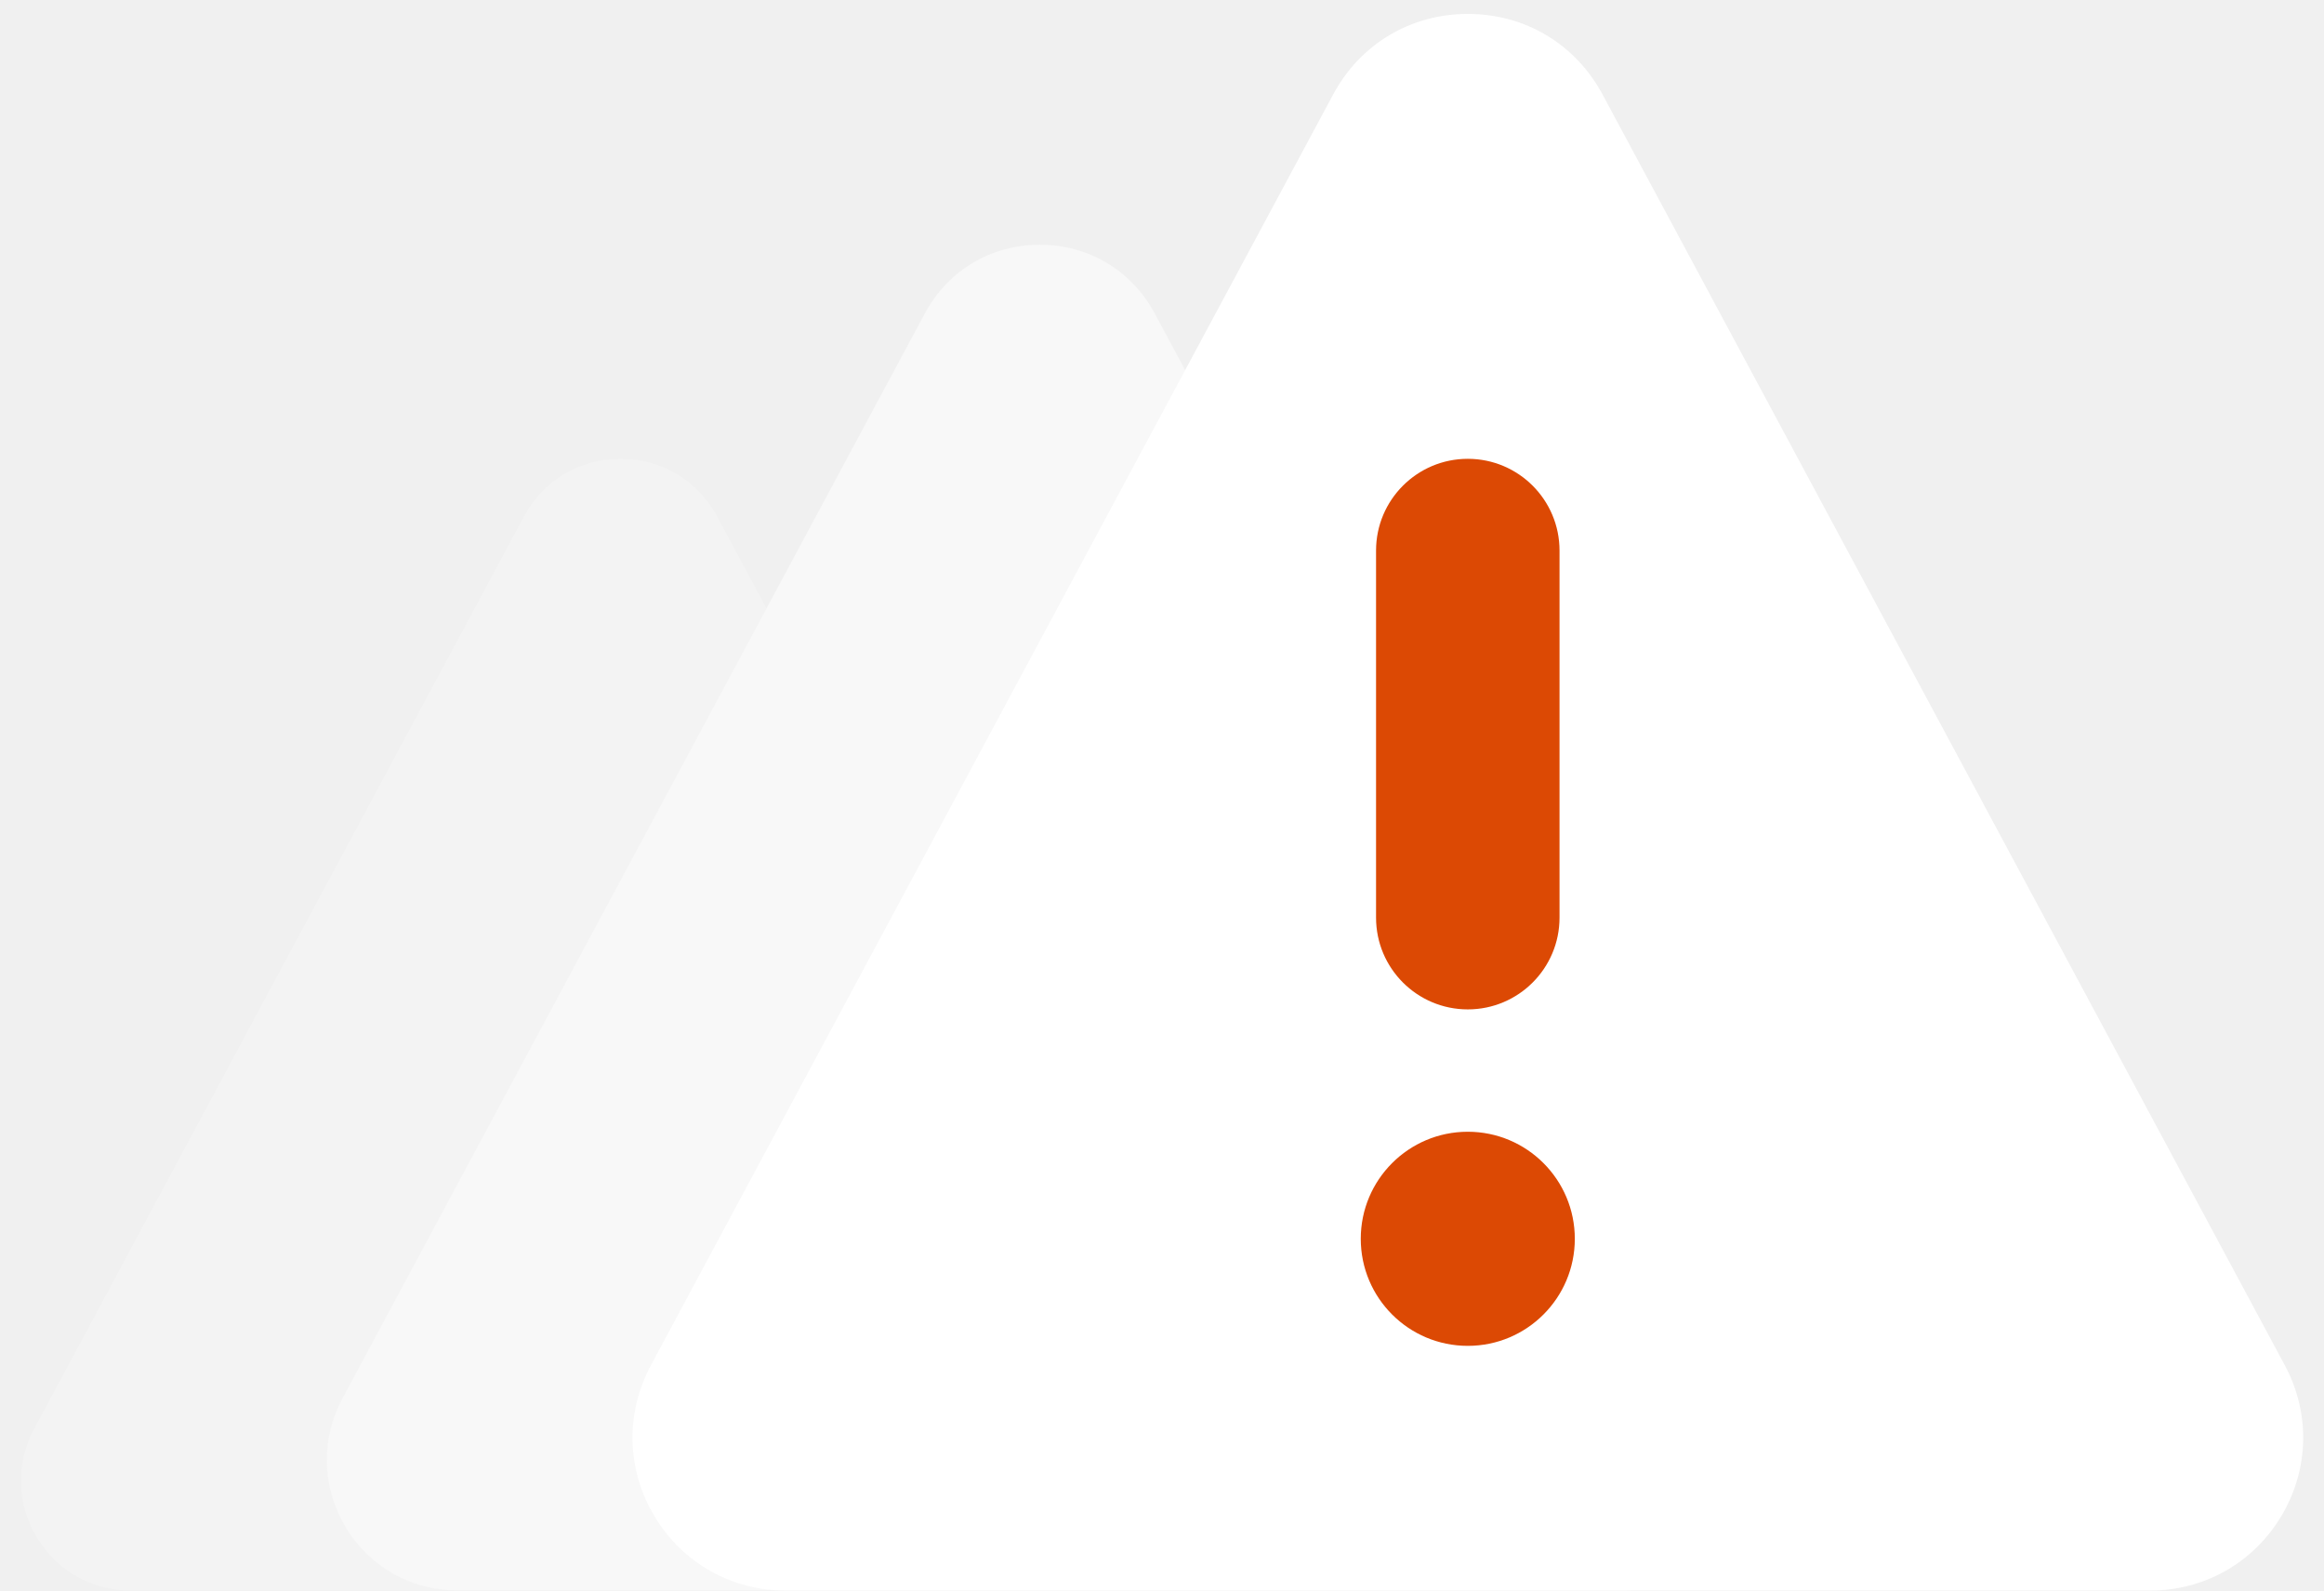
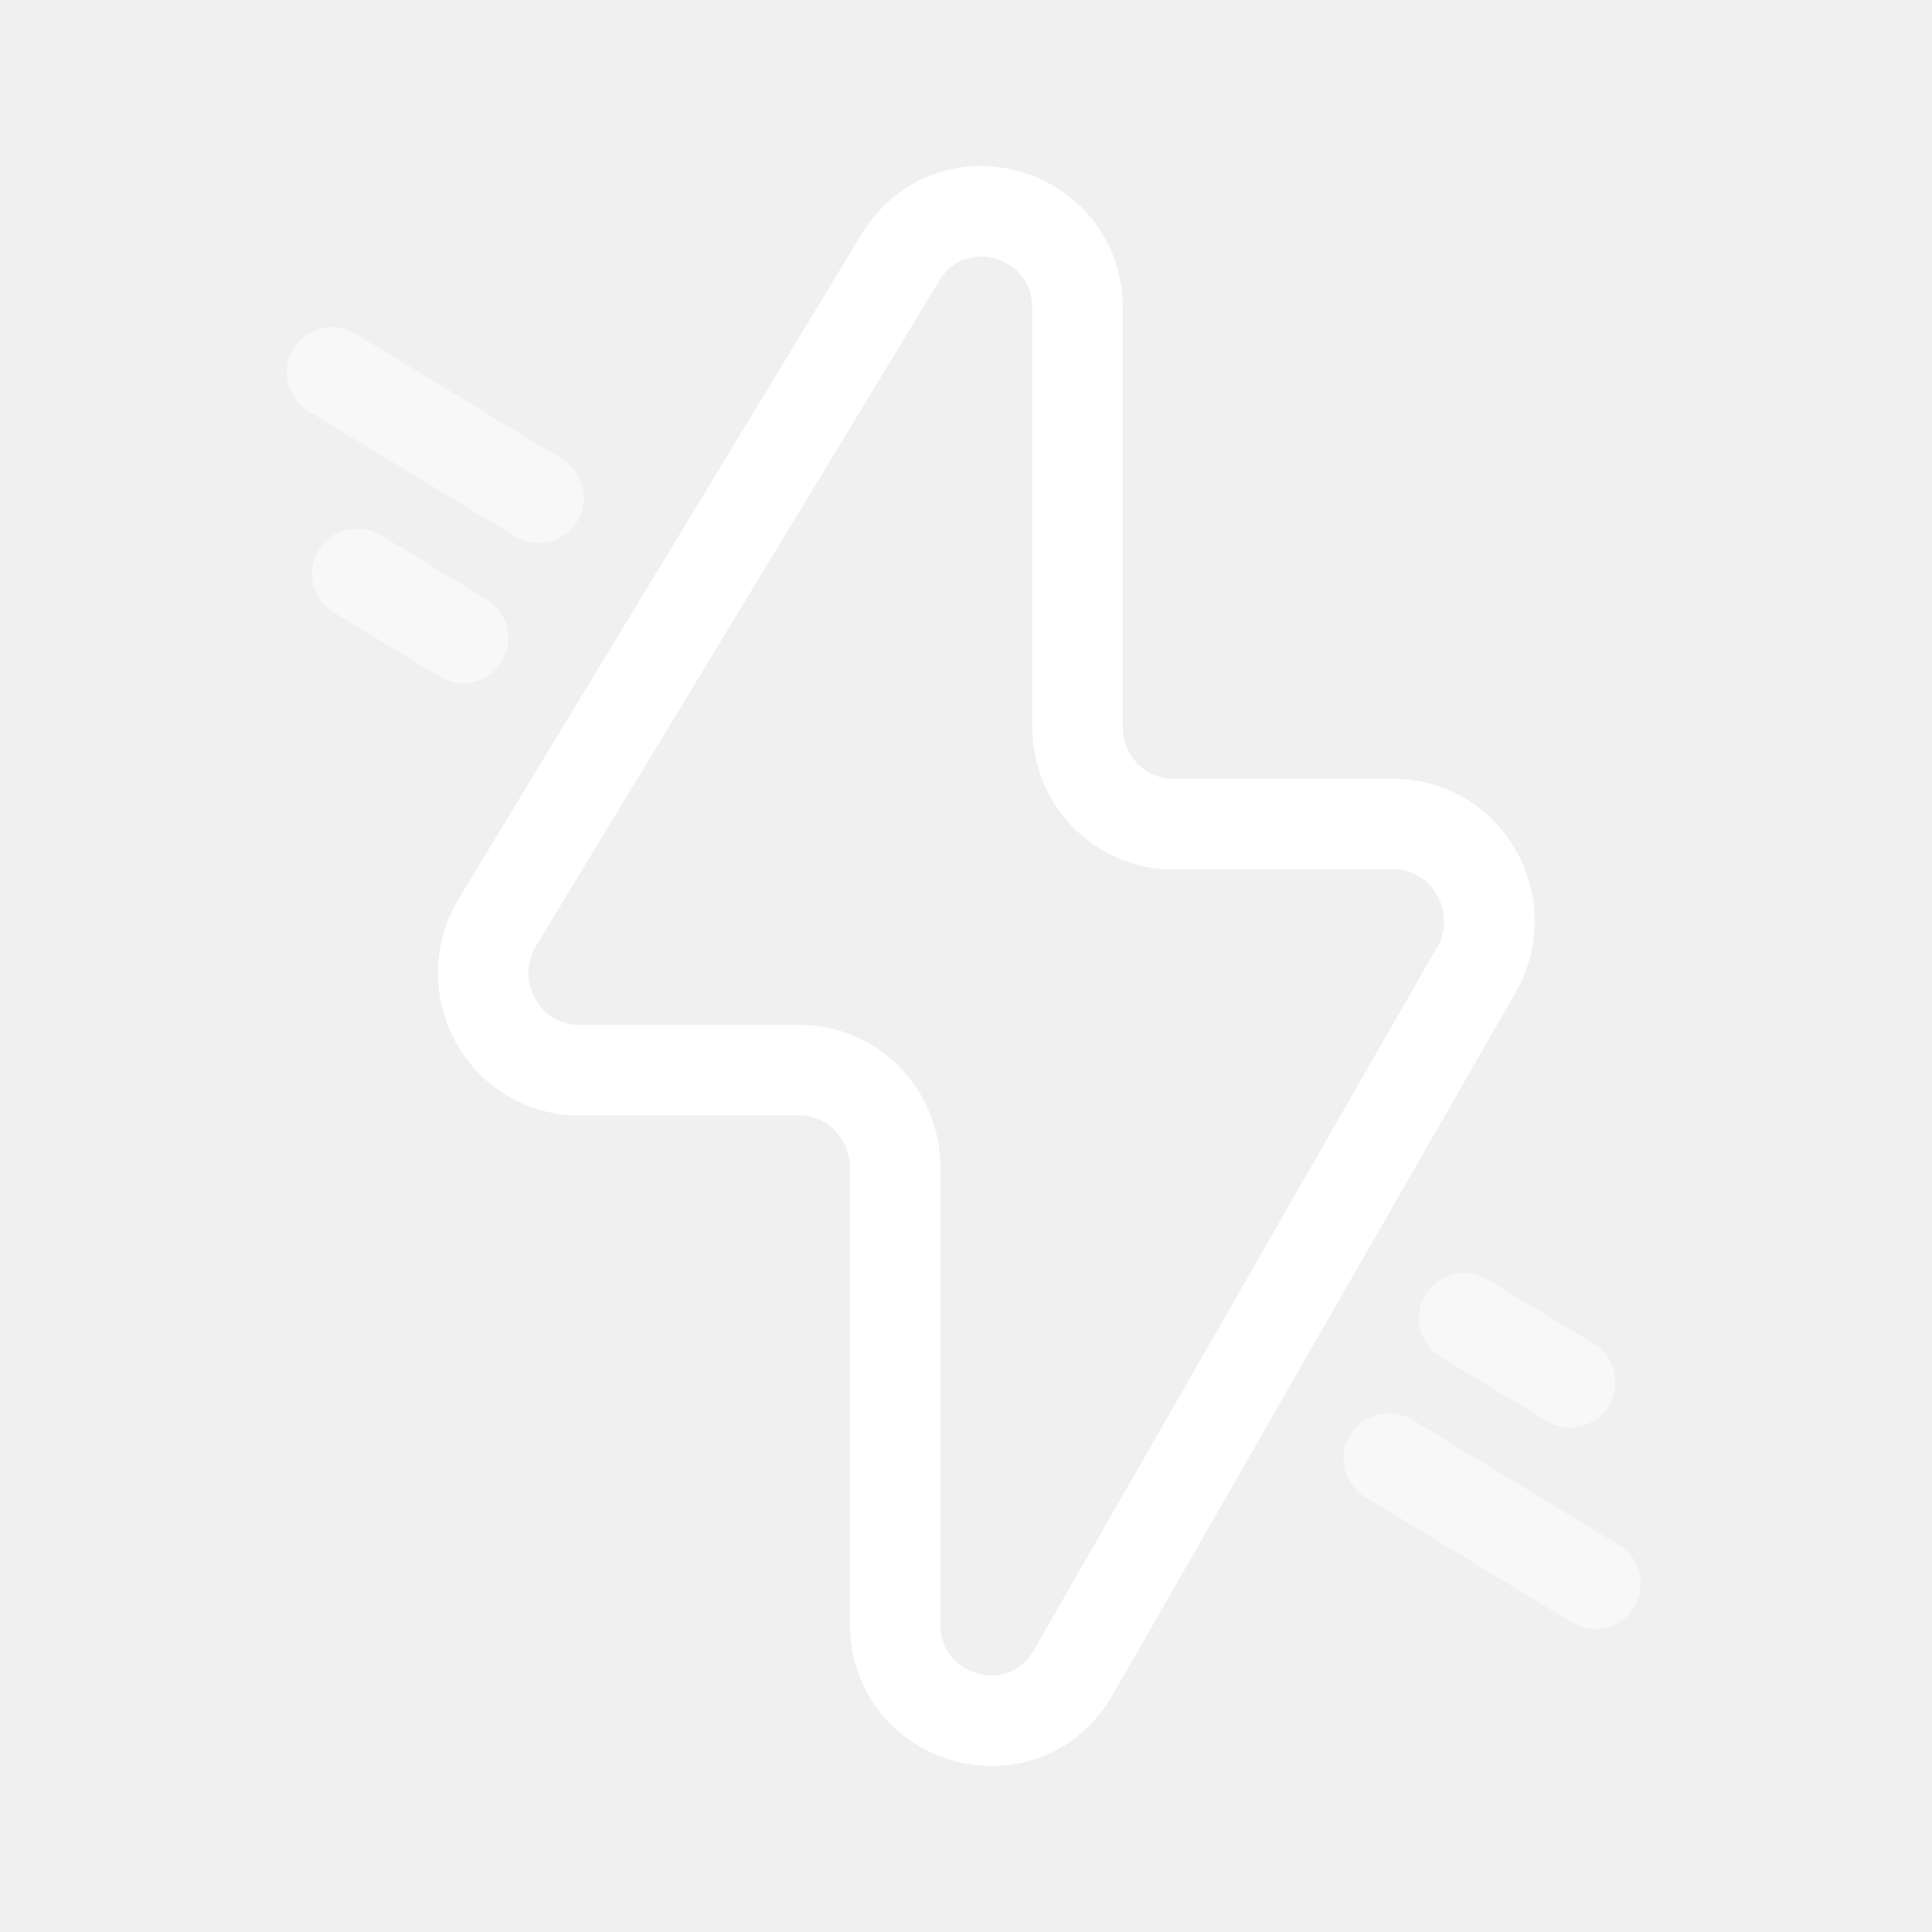
- <svg xmlns="http://www.w3.org/2000/svg" width="76px" height="52px" viewBox="0 0 76 52" version="1.1">
-   <defs />
-   <g id="Page-1" stroke="none" stroke-width="1" fill="none" fill-rule="evenodd">
-     <g id="Artboard" transform="translate(-198, -71)">
-       <g id="errors-white" transform="translate(198, 71)">
-         <path d="M56.711,49.922 C55.934,51.223 54.565,52 53.049,52 L14.958,52 C13.442,52 12.073,51.223 11.295,49.922 C10.517,48.621 10.481,47.048 11.198,45.712 L30.243,10.248 C30.999,8.841 32.405,8 34.003,8 C35.602,8 37.007,8.841 37.764,10.248 L56.809,45.712 C57.527,47.048 57.49,48.621 56.711,49.922 Z" id="Shape" fill="#FFFFFF" opacity="0.5" />
-         <path d="M25.634,52 L4.278,52 C3.003,52 1.852,51.347 1.198,50.253 C0.544,49.159 0.513,47.836 1.116,46.713 L17.132,16.891 C17.768,15.707 18.95,15 20.294,15 C21.638,15 22.82,15.707 23.456,16.891 L25.066,19.889 L11.198,45.712 C10.481,47.048 10.517,48.621 11.295,49.922 C12.073,51.223 13.442,52 14.958,52 L25.634,52 Z" id="Combined-Shape" fill="#FFFFFF" opacity="0.2" />
-         <path d="M74.604,49.566 C73.693,51.09 72.089,52 70.314,52 L25.691,52 C23.915,52 22.311,51.09 21.4,49.566 C20.488,48.042 20.446,46.199 21.286,44.634 L43.597,3.089 C44.483,1.44 46.13,0.455 48.002,0.455 C49.875,0.455 51.521,1.44 52.407,3.089 L74.718,44.634 C75.559,46.199 75.516,48.042 74.604,49.566 Z" id="Shape" fill="#FFFFFF" />
-         <rect id="Rectangle-4" fill="#DC4904" x="45" y="15" width="6" height="18" rx="3" />
-         <rect id="Rectangle-4" fill="#DC4904" x="44.5" y="37" width="7" height="7" rx="3.5" />
-       </g>
-     </g>
-   </g>
+ <svg xmlns="http://www.w3.org/2000/svg" width="64" height="64" viewBox="0 0 64 64" fill="none">
+   <path d="M29.841 8.507C31.536 5.779 35.693 6.997 35.693 10.222V24.083C35.693 25.86 37.112 27.3 38.863 27.3H46.163C48.659 27.3 50.176 30.09 48.845 32.233L35.503 55.493C33.808 58.221 29.651 57.003 29.651 53.778V38.667C29.651 36.89 28.232 35.45 26.481 35.45H19.181C16.685 35.45 15.168 32.66 16.499 30.517L23.17 19.512L29.841 8.507Z" stroke="white" stroke-width="3" stroke-linecap="round" />
+   <path opacity="0.5" d="M17.842 16.488L11 12.341" stroke="white" stroke-width="3" stroke-linecap="round" />
+   <path opacity="0.5" d="M15.342 21.134L11.833 19.007" stroke="white" stroke-width="3" stroke-linecap="round" />
+   <path opacity="0.5" d="M46.005 48.313L52.847 52.46" stroke="white" stroke-width="3" stroke-linecap="round" />
+   <path opacity="0.5" d="M48.505 43.667L52.014 45.793" stroke="white" stroke-width="3" stroke-linecap="round" />
</svg>
